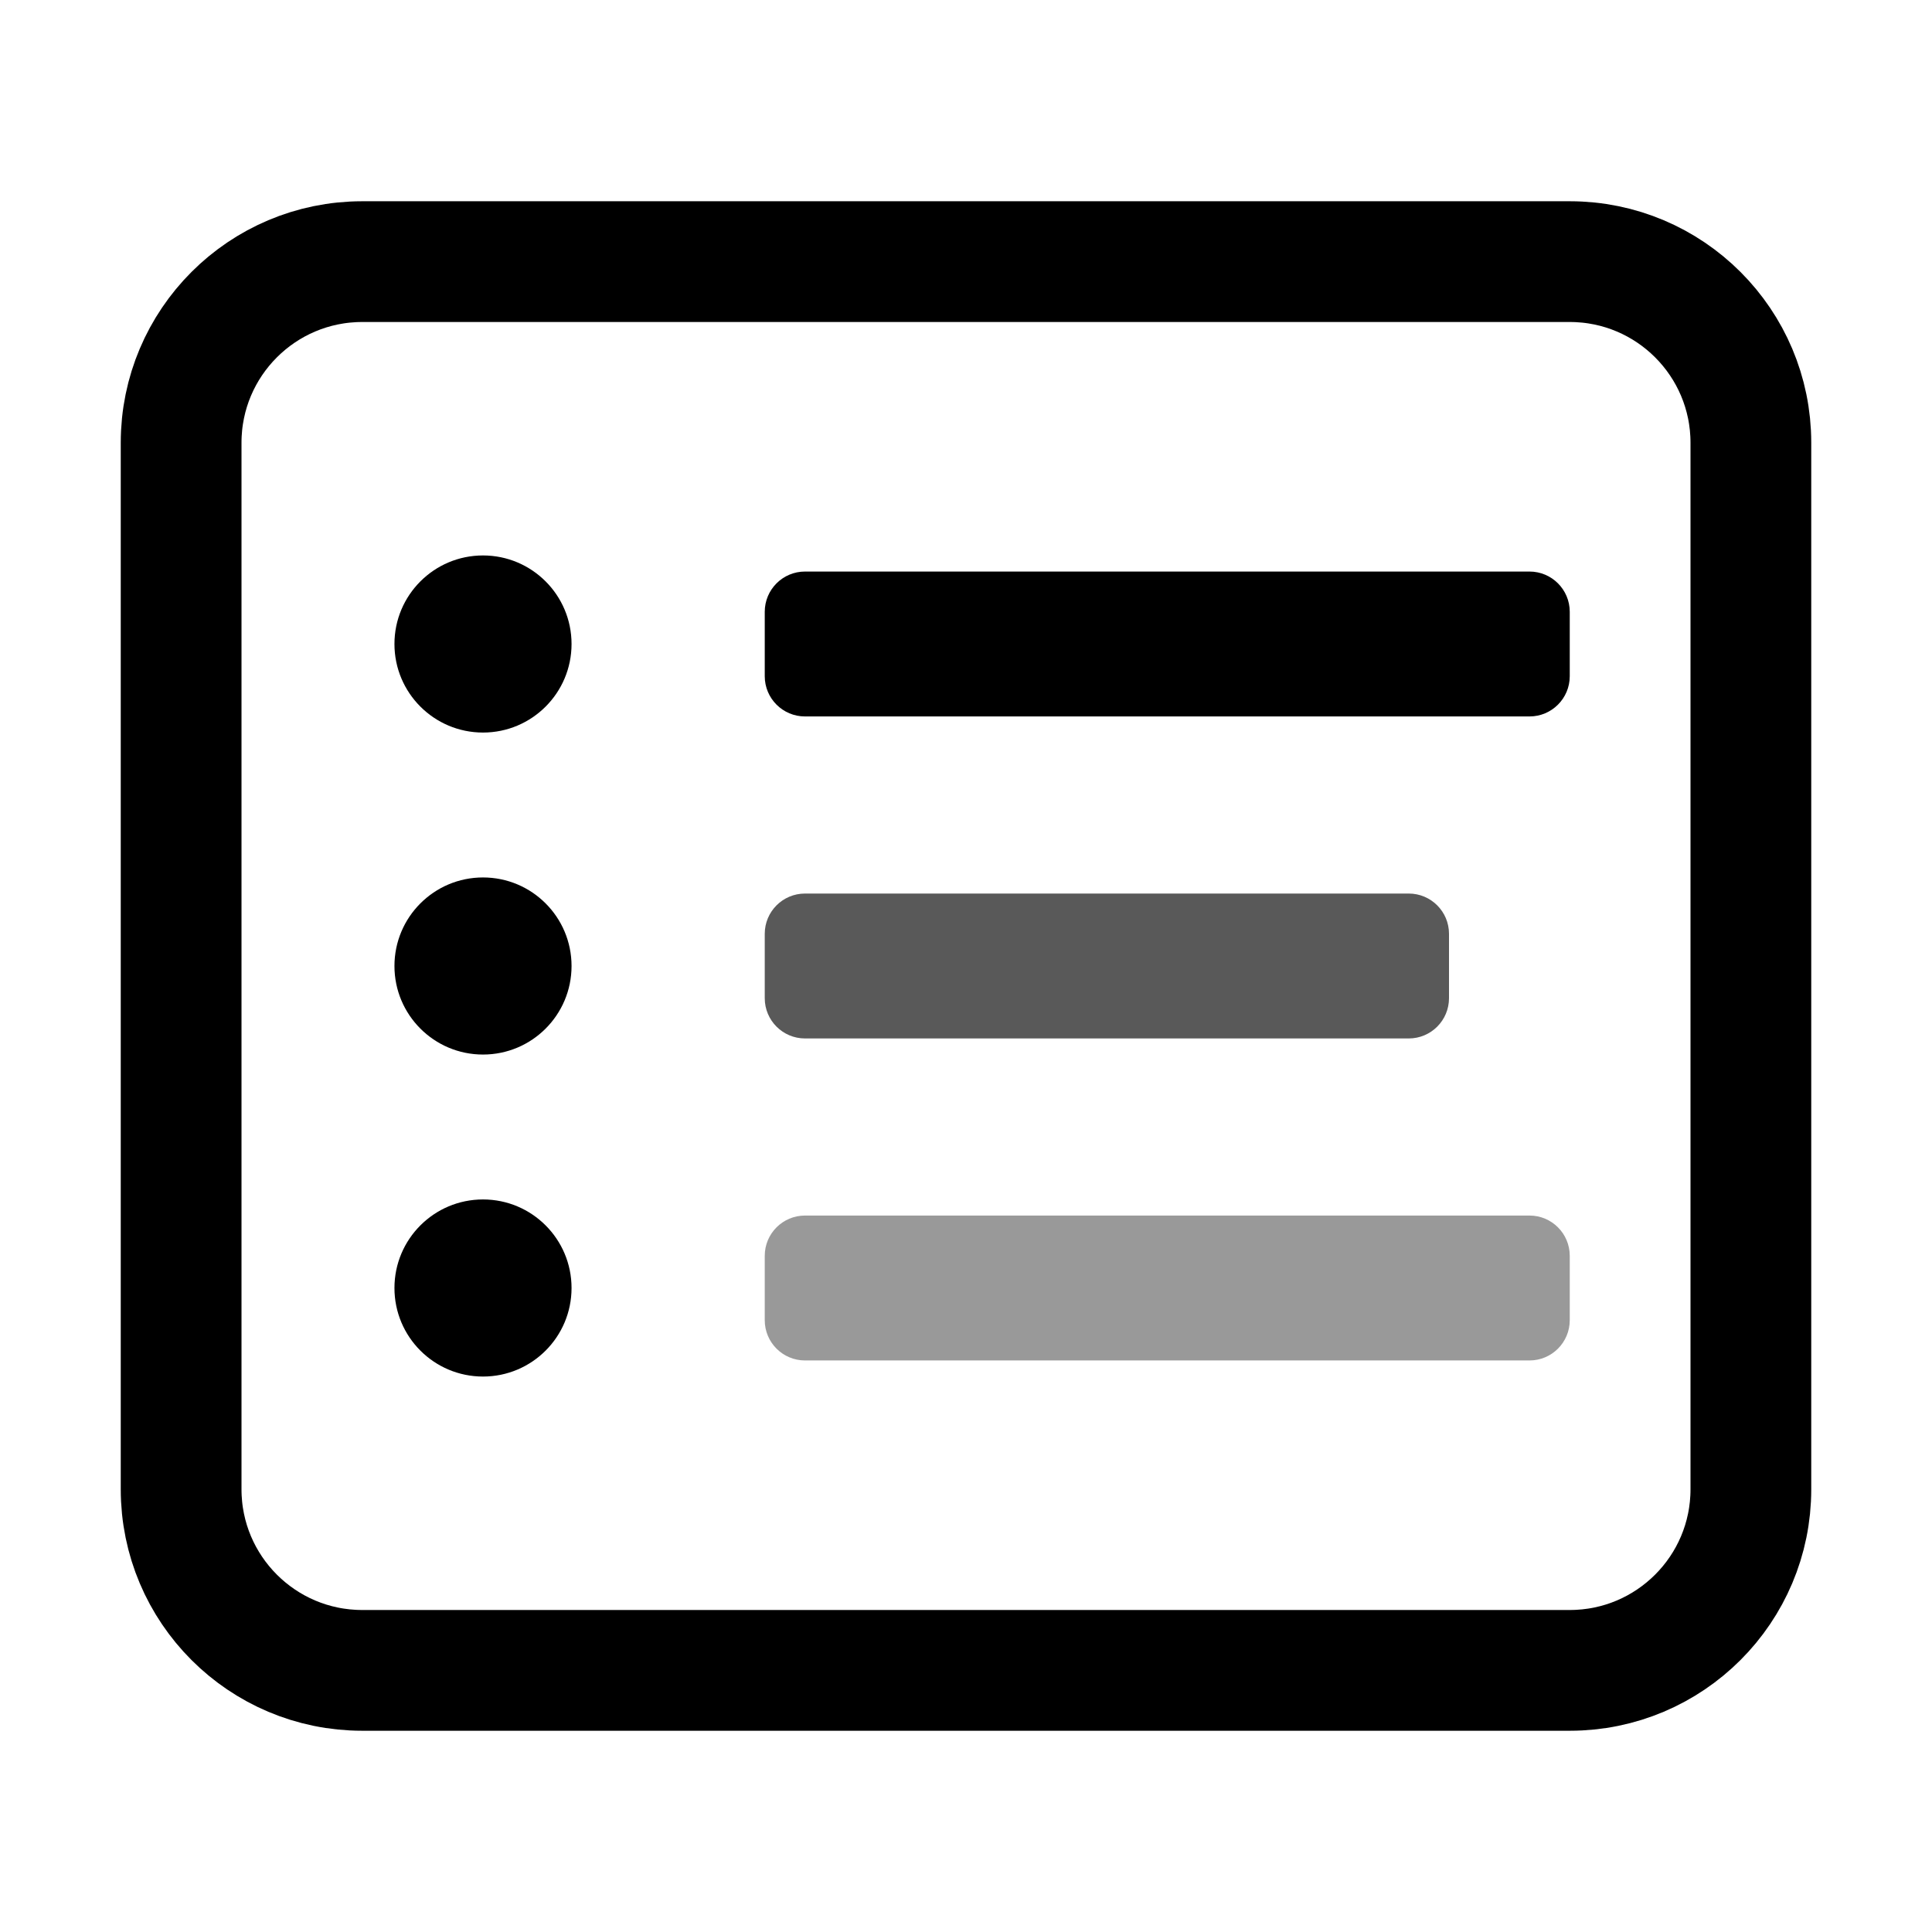
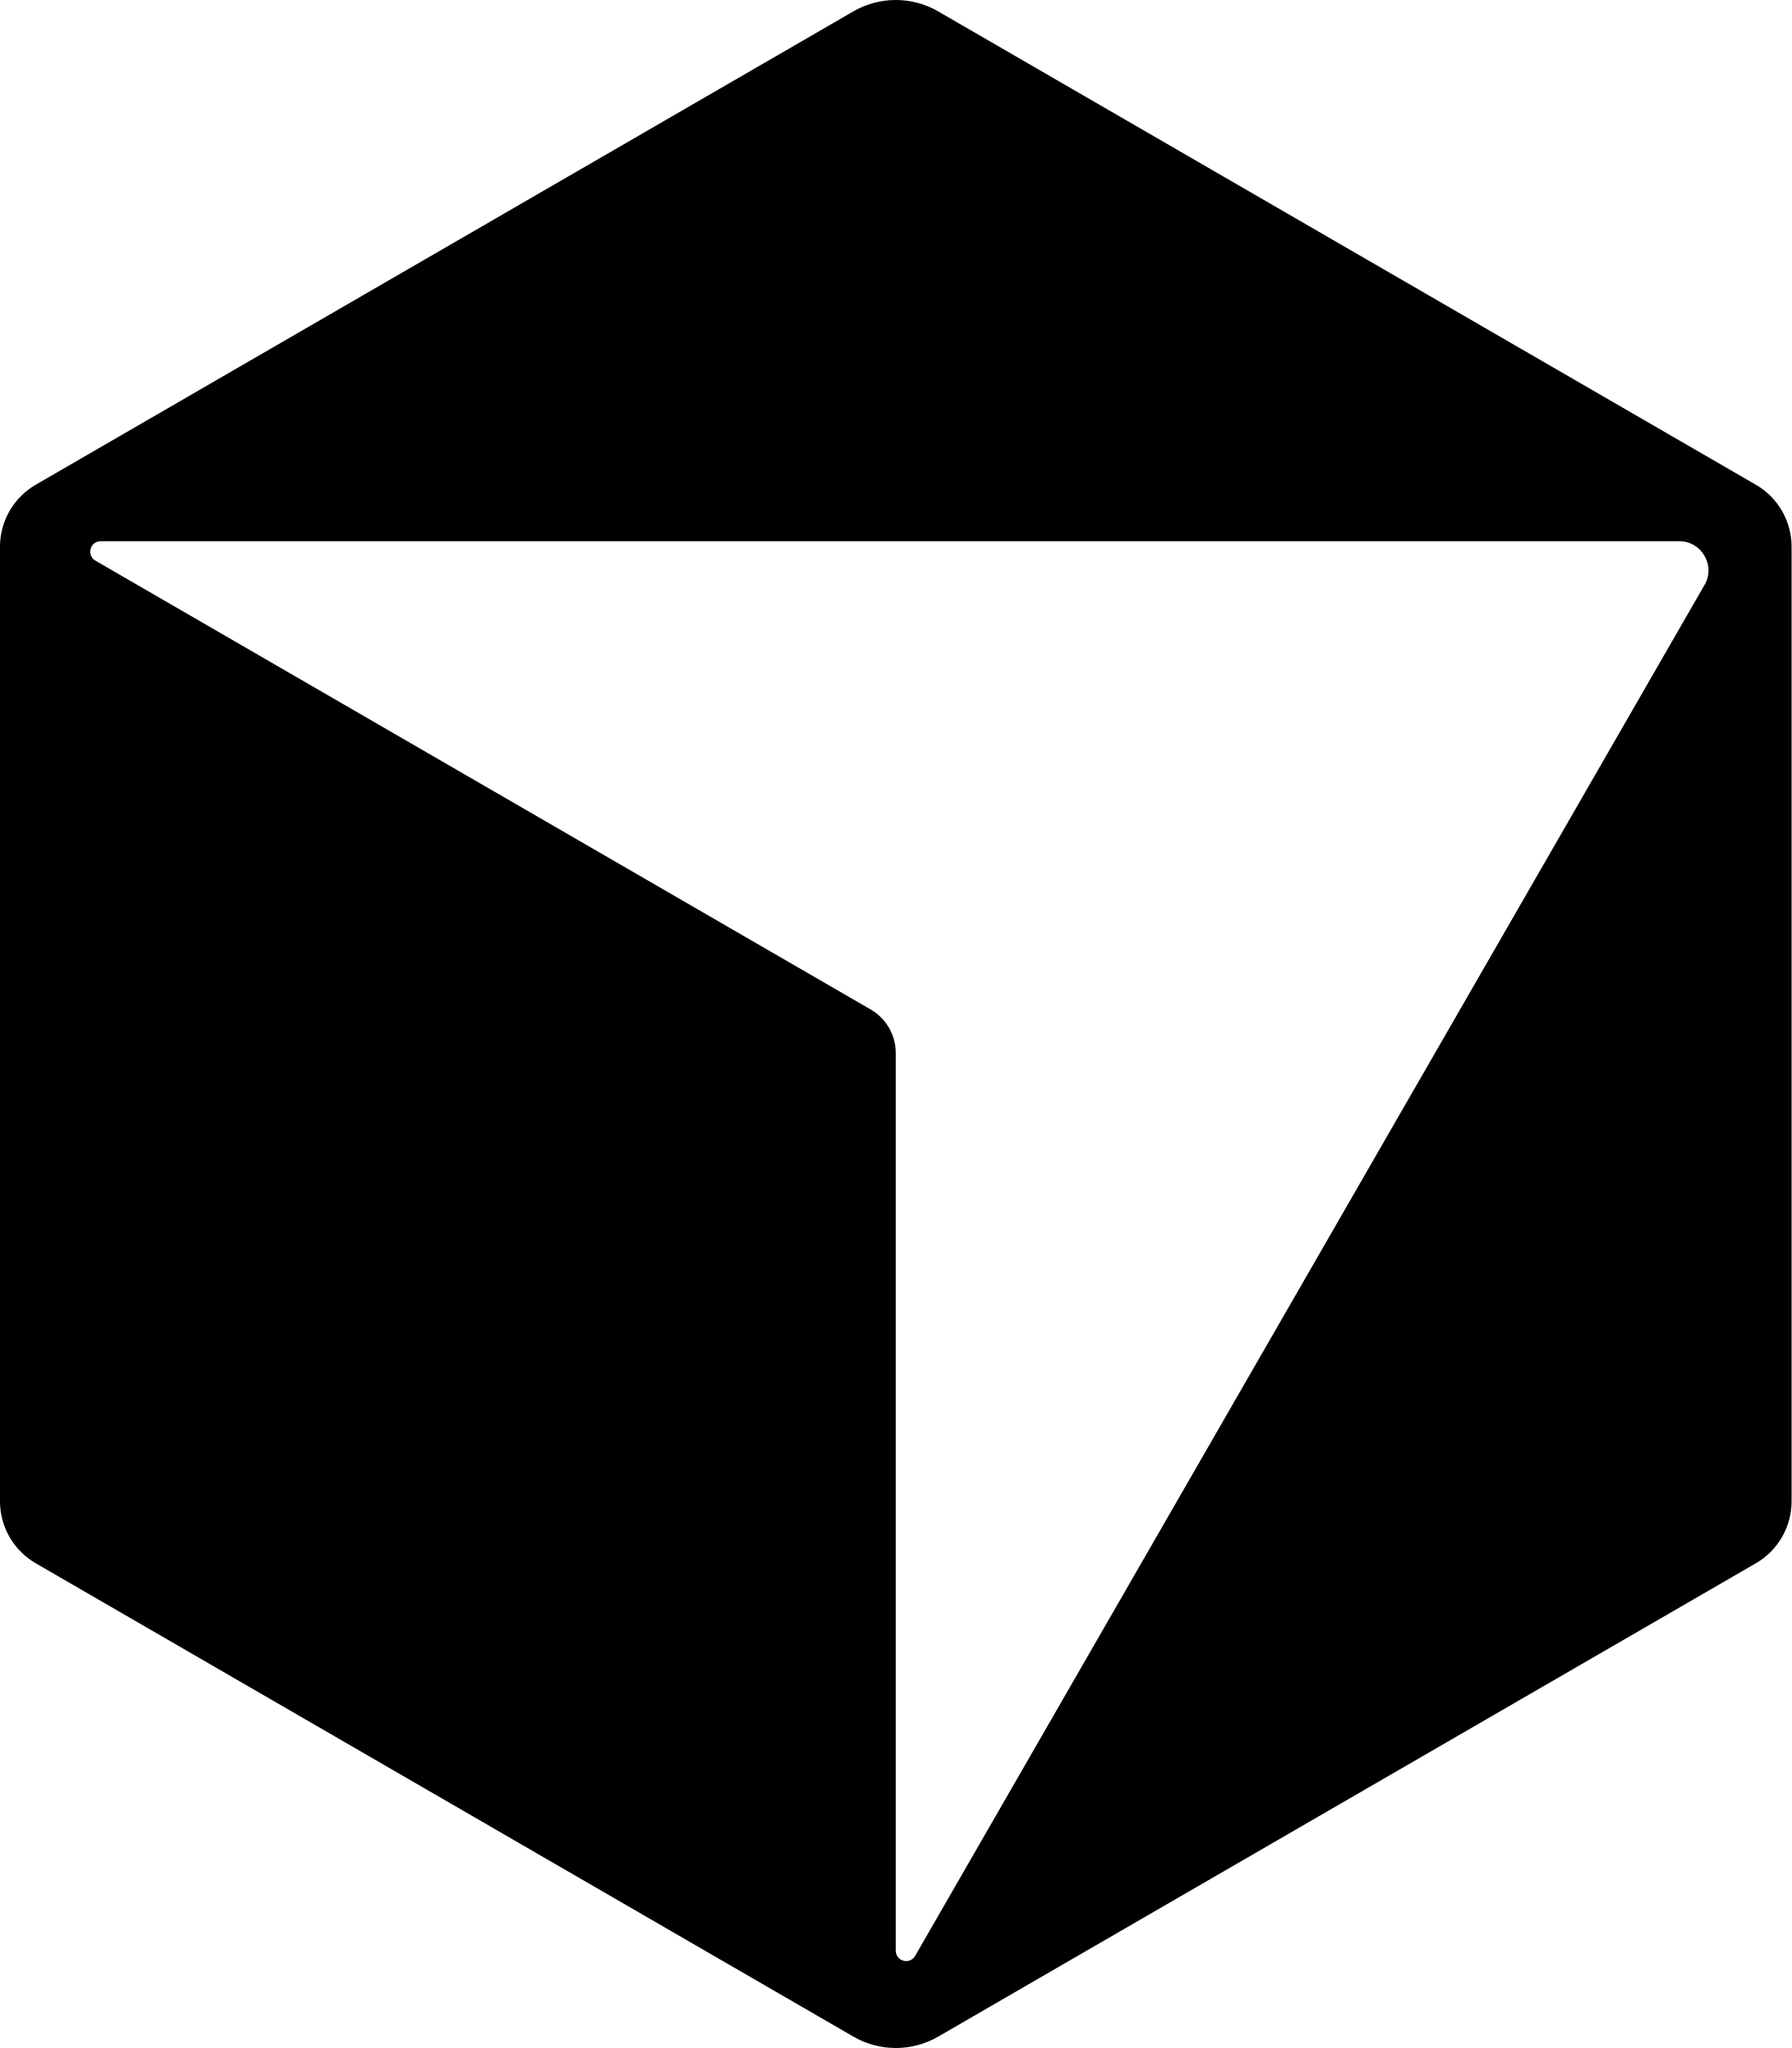
- <svg xmlns="http://www.w3.org/2000/svg" width="24" height="24" viewBox="0 0 24 24" fill="currentColor" role="img" aria-label="Docs Canvas">
-   <rect x="2.25" y="3.25" width="19.5" height="17.5" rx="2.25" fill="none" stroke="currentColor" stroke-width="1.5" />
-   <circle cx="6" cy="8" r="1.1" />
-   <circle cx="6" cy="12" r="1.1" />
-   <circle cx="6" cy="16" r="1.1" />
-   <rect x="9.5" y="7.1" width="10" height="1.8" rx="0.5" />
-   <rect x="9.5" y="11.1" width="8.5" height="1.8" rx="0.5" opacity="0.65" />
-   <rect x="9.5" y="15.1" width="10" height="1.8" rx="0.5" opacity="0.4" />
+ <svg xmlns="http://www.w3.org/2000/svg" viewBox="0 0 49 56" role="img" aria-label="Cursor">
+   <path fill="currentColor" d="M48.023 13.255L25.66 0.312C24.942 -0.104 24.056 -0.104 23.338 0.312L0.976 13.255C0.373 13.604 0 14.25 0 14.95V41.05C0 41.75 0.373 42.396 0.976 42.745L23.339 55.688C24.057 56.104 24.943 56.104 25.661 55.688L48.024 42.745C48.627 42.396 49 41.75 49 41.05V14.95C49 14.25 48.627 13.604 48.024 13.255H48.023ZM46.618 15.996L25.03 53.48C24.884 53.733 24.499 53.63 24.499 53.337V28.793C24.499 28.303 24.238 27.849 23.813 27.603L2.611 15.331C2.359 15.185 2.462 14.799 2.754 14.799H45.929C46.542 14.799 46.925 15.465 46.619 15.997L46.618 15.996Z" />
</svg>
